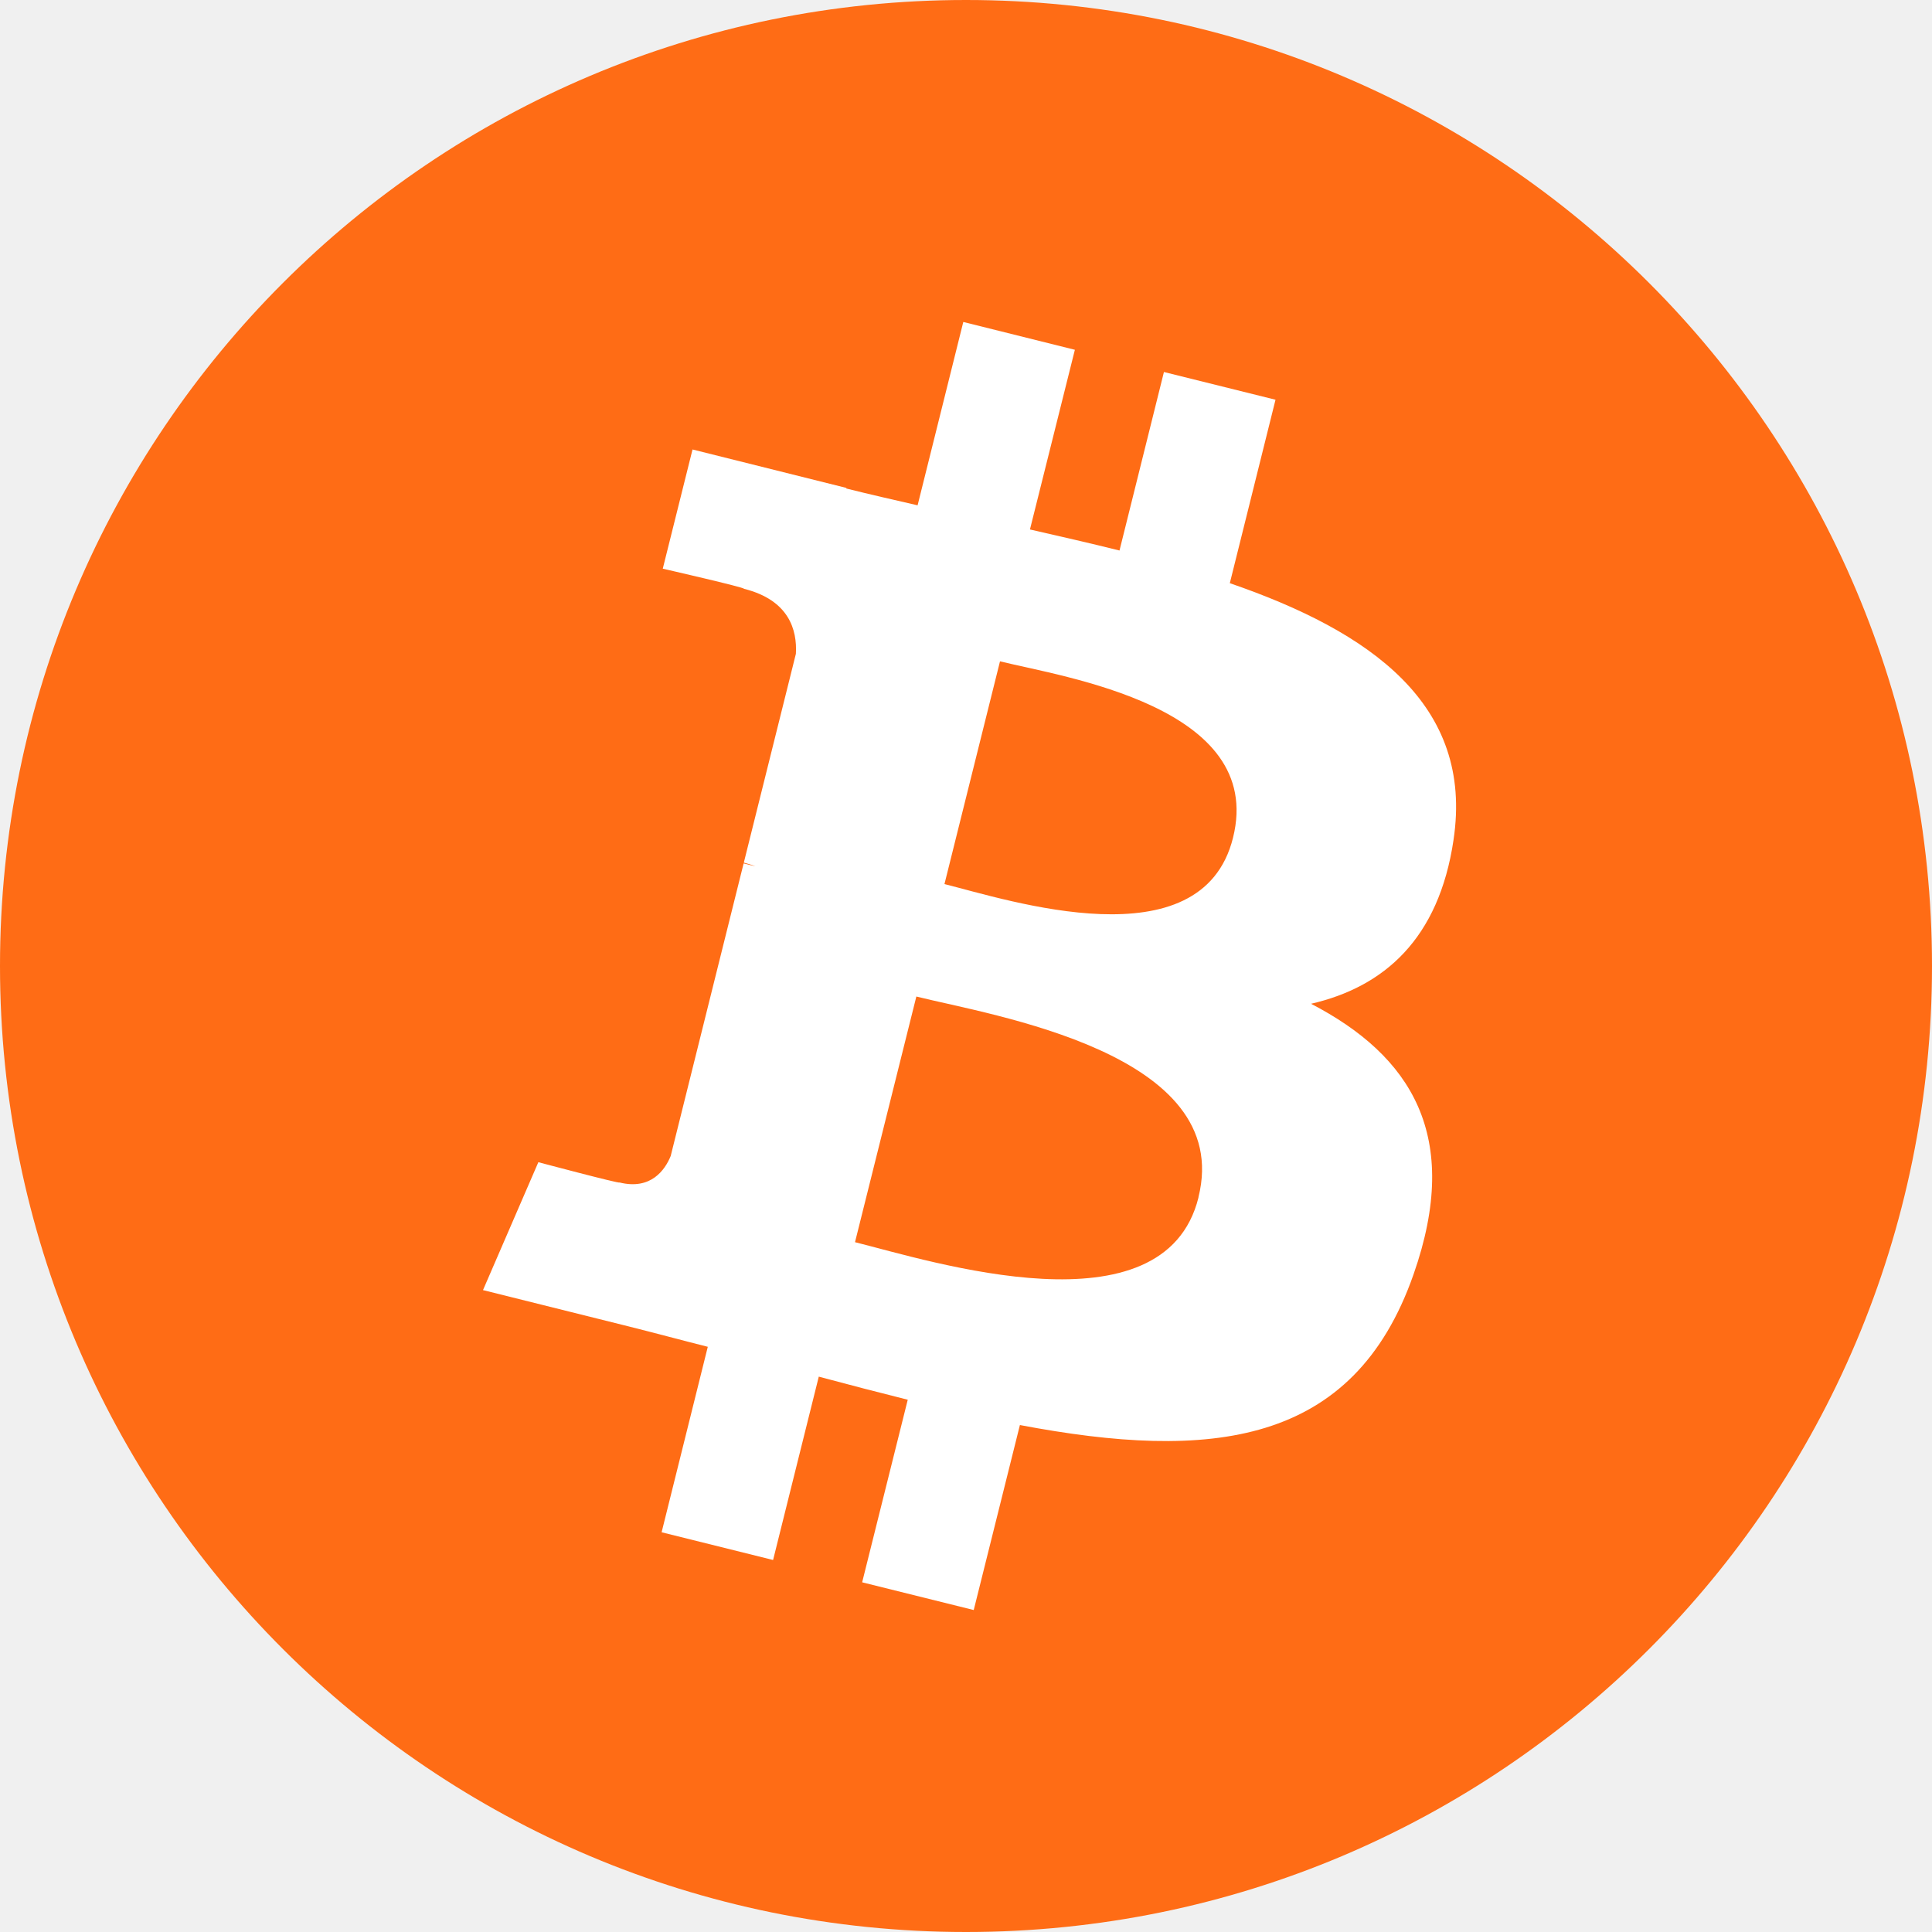
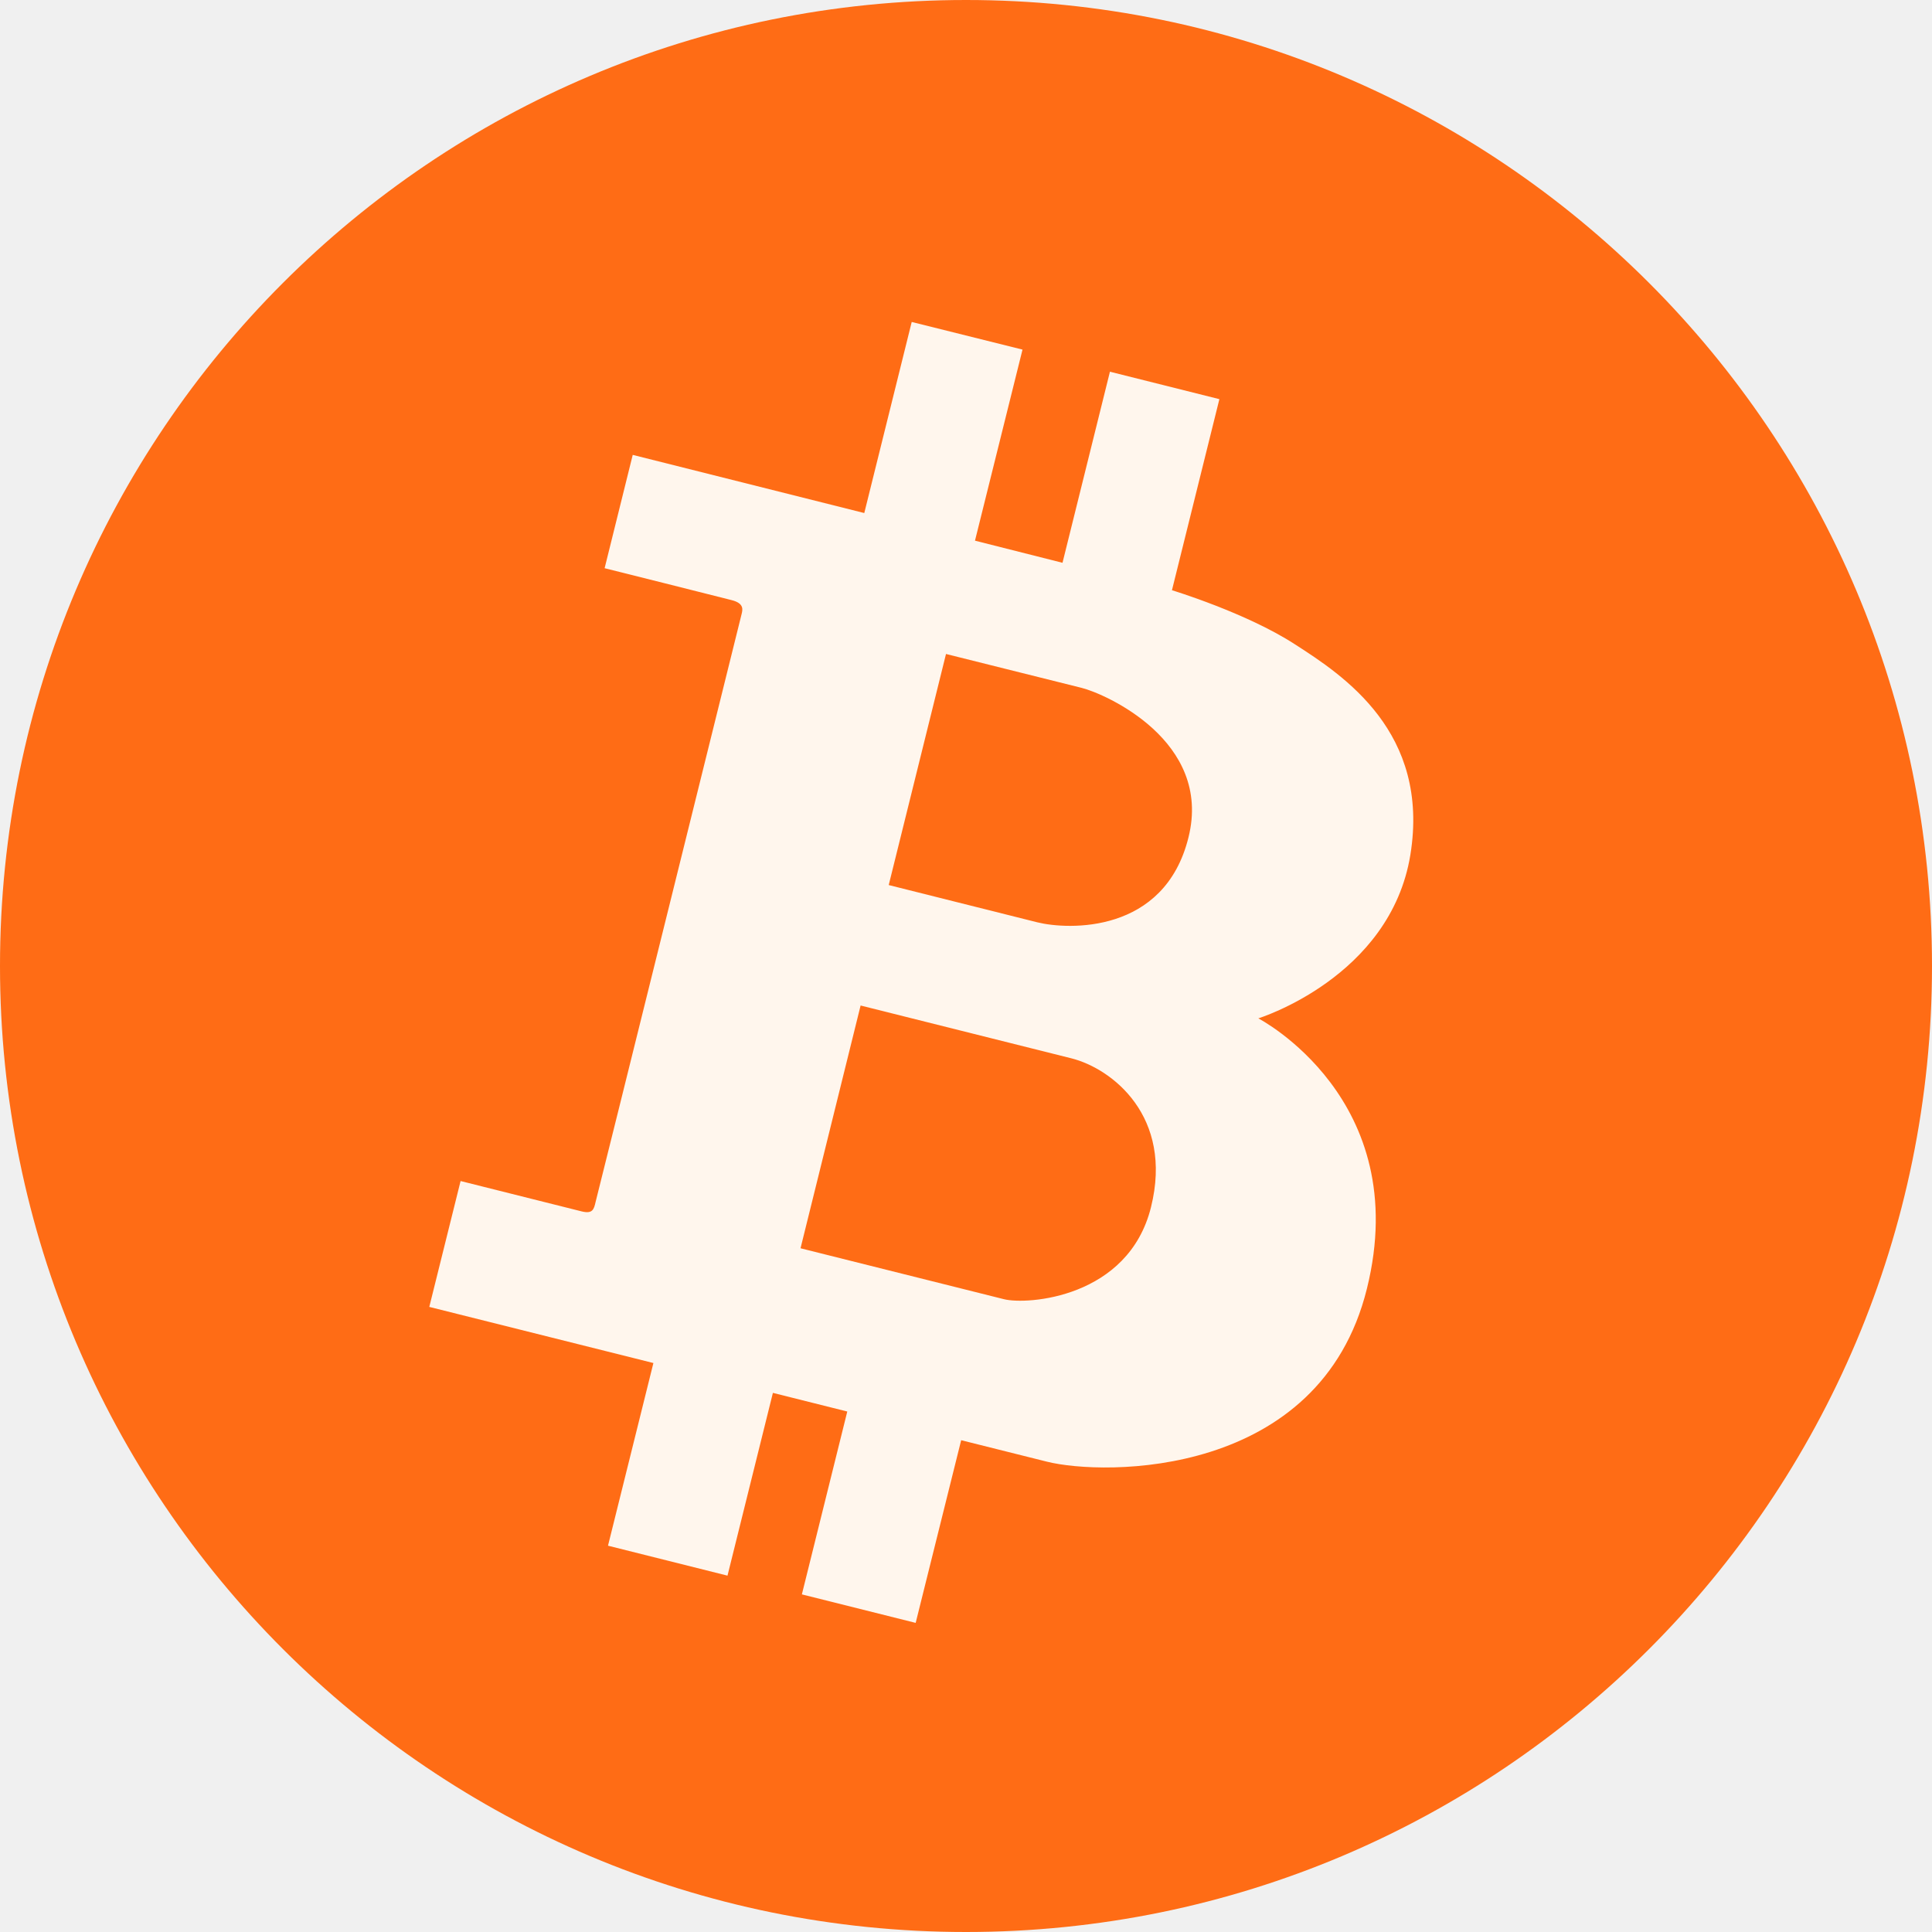
- <svg xmlns="http://www.w3.org/2000/svg" fill="none" height="20" width="20">
-   <g clip-path="url(#btc_logo)">
-     <path d="M10 20c5.523 0 10-4.477 10-10S15.523 0 10 0 0 4.477 0 10s4.477 10 10 10Z" fill="#FF6C15" />
-     <path d="M15.047 8.693c.21-1.4-.858-2.154-2.316-2.656l.473-1.899-1.155-.287-.46 1.848c-.304-.076-.616-.147-.927-.218l.465-1.86-1.155-.288-.473 1.898c-.252-.058-.499-.114-.738-.174l.001-.006-1.593-.398-.308 1.234s.858.196.84.208c.468.117.552.427.538.673L7.7 8.93c.032.008.074.02.12.038l-.122-.03-.755 3.029c-.058.142-.203.355-.53.274.012.017-.84-.21-.84-.21L5 13.355l1.504.375c.28.07.553.144.823.212l-.478 1.92 1.154.287.473-1.898c.316.085.622.164.921.239l-.472 1.89 1.155.287.478-1.915c1.97.373 3.452.222 4.075-1.56.503-1.434-.024-2.262-1.061-2.801.755-.174 1.323-.67 1.475-1.697Zm-2.64 3.702c-.356 1.435-2.773.659-3.556.464l.635-2.543c.783.196 3.294.583 2.92 2.079Zm.357-3.722c-.325 1.305-2.335.641-2.987.479l.575-2.306c.651.162 2.752.465 2.412 1.827Z" fill="#fff" />
-   </g>
-   <defs>
-     <clipPath id="btc_logo">
-       <path d="M0 0h20v20H0z" fill="#fff" />
-     </clipPath>
-   </defs>
+ <svg xmlns="http://www.w3.org/2000/svg" width="20" height="20" viewBox="0 0 20 20" fill="none">
+   <path d="M10 20C15.523 20 20 15.523 20 10C20 4.477 15.523 0 10 0C4.477 0 0 4.477 0 10C0 15.523 4.477 20 10 20Z" fill="#FF6C15" />
+   <path d="M14.6 8.85C14.806 7.58 13.907 6.992 13.402 6.668C12.9 6.343 12.132 6.11 12.132 6.11L12.623 4.132L11.49 3.848L10.999 5.826L10.093 5.597L10.585 3.619L9.438 3.333L8.947 5.311L6.55 4.709L6.259 5.882C6.259 5.882 7.442 6.178 7.572 6.212C7.706 6.245 7.688 6.312 7.677 6.357C7.666 6.401 6.188 12.362 6.166 12.441C6.148 12.521 6.134 12.567 6.024 12.541L4.768 12.226L4.444 13.529L6.764 14.11L6.294 16.001L7.531 16.311L8.001 14.419L8.771 14.612L8.301 16.505L9.479 16.8L9.95 14.909L10.837 15.131C11.426 15.279 13.663 15.307 14.15 13.341C14.638 11.375 13.026 10.542 13.026 10.542C13.026 10.542 14.392 10.12 14.6 8.85ZM11.915 12.497C11.681 13.438 10.631 13.51 10.392 13.449L8.287 12.922L8.909 10.409L11.092 10.956C11.511 11.062 12.149 11.556 11.915 12.497ZM12.303 8.669C12.055 9.671 11.055 9.626 10.739 9.548L9.2 9.162L9.793 6.77L11.198 7.121C11.438 7.181 12.553 7.668 12.303 8.669Z" fill="#FFF6ED" />
</svg>
